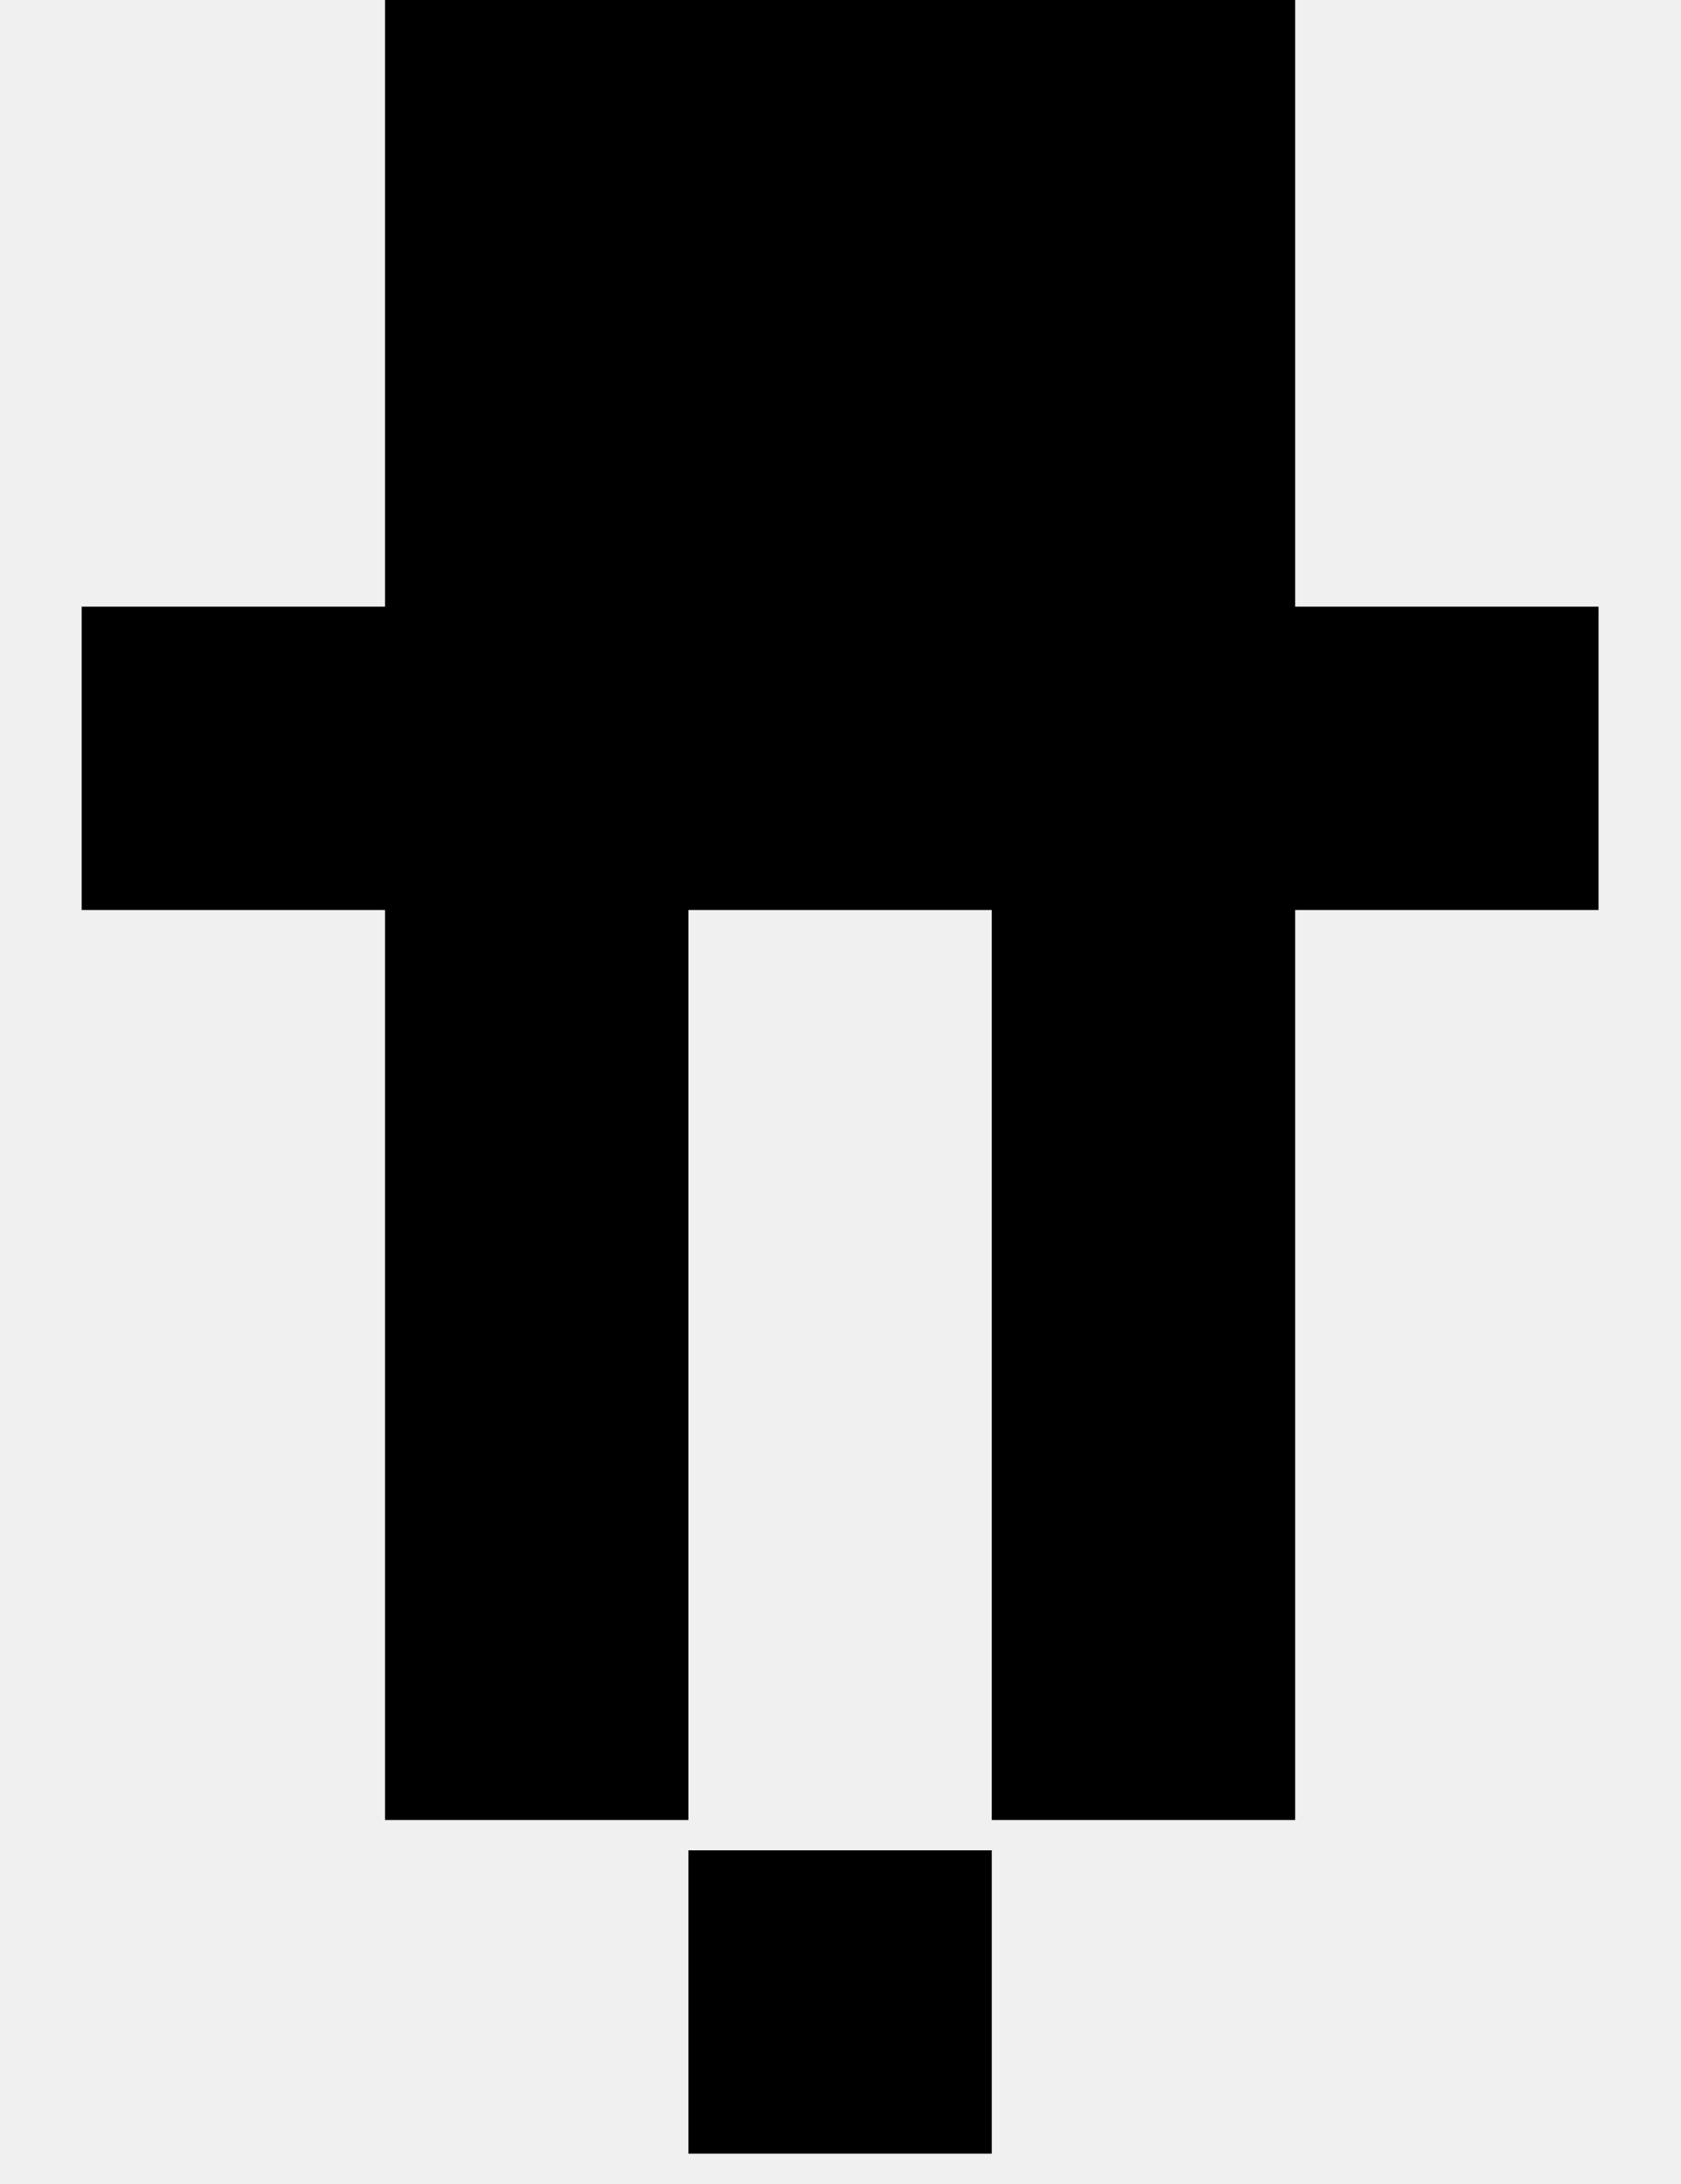
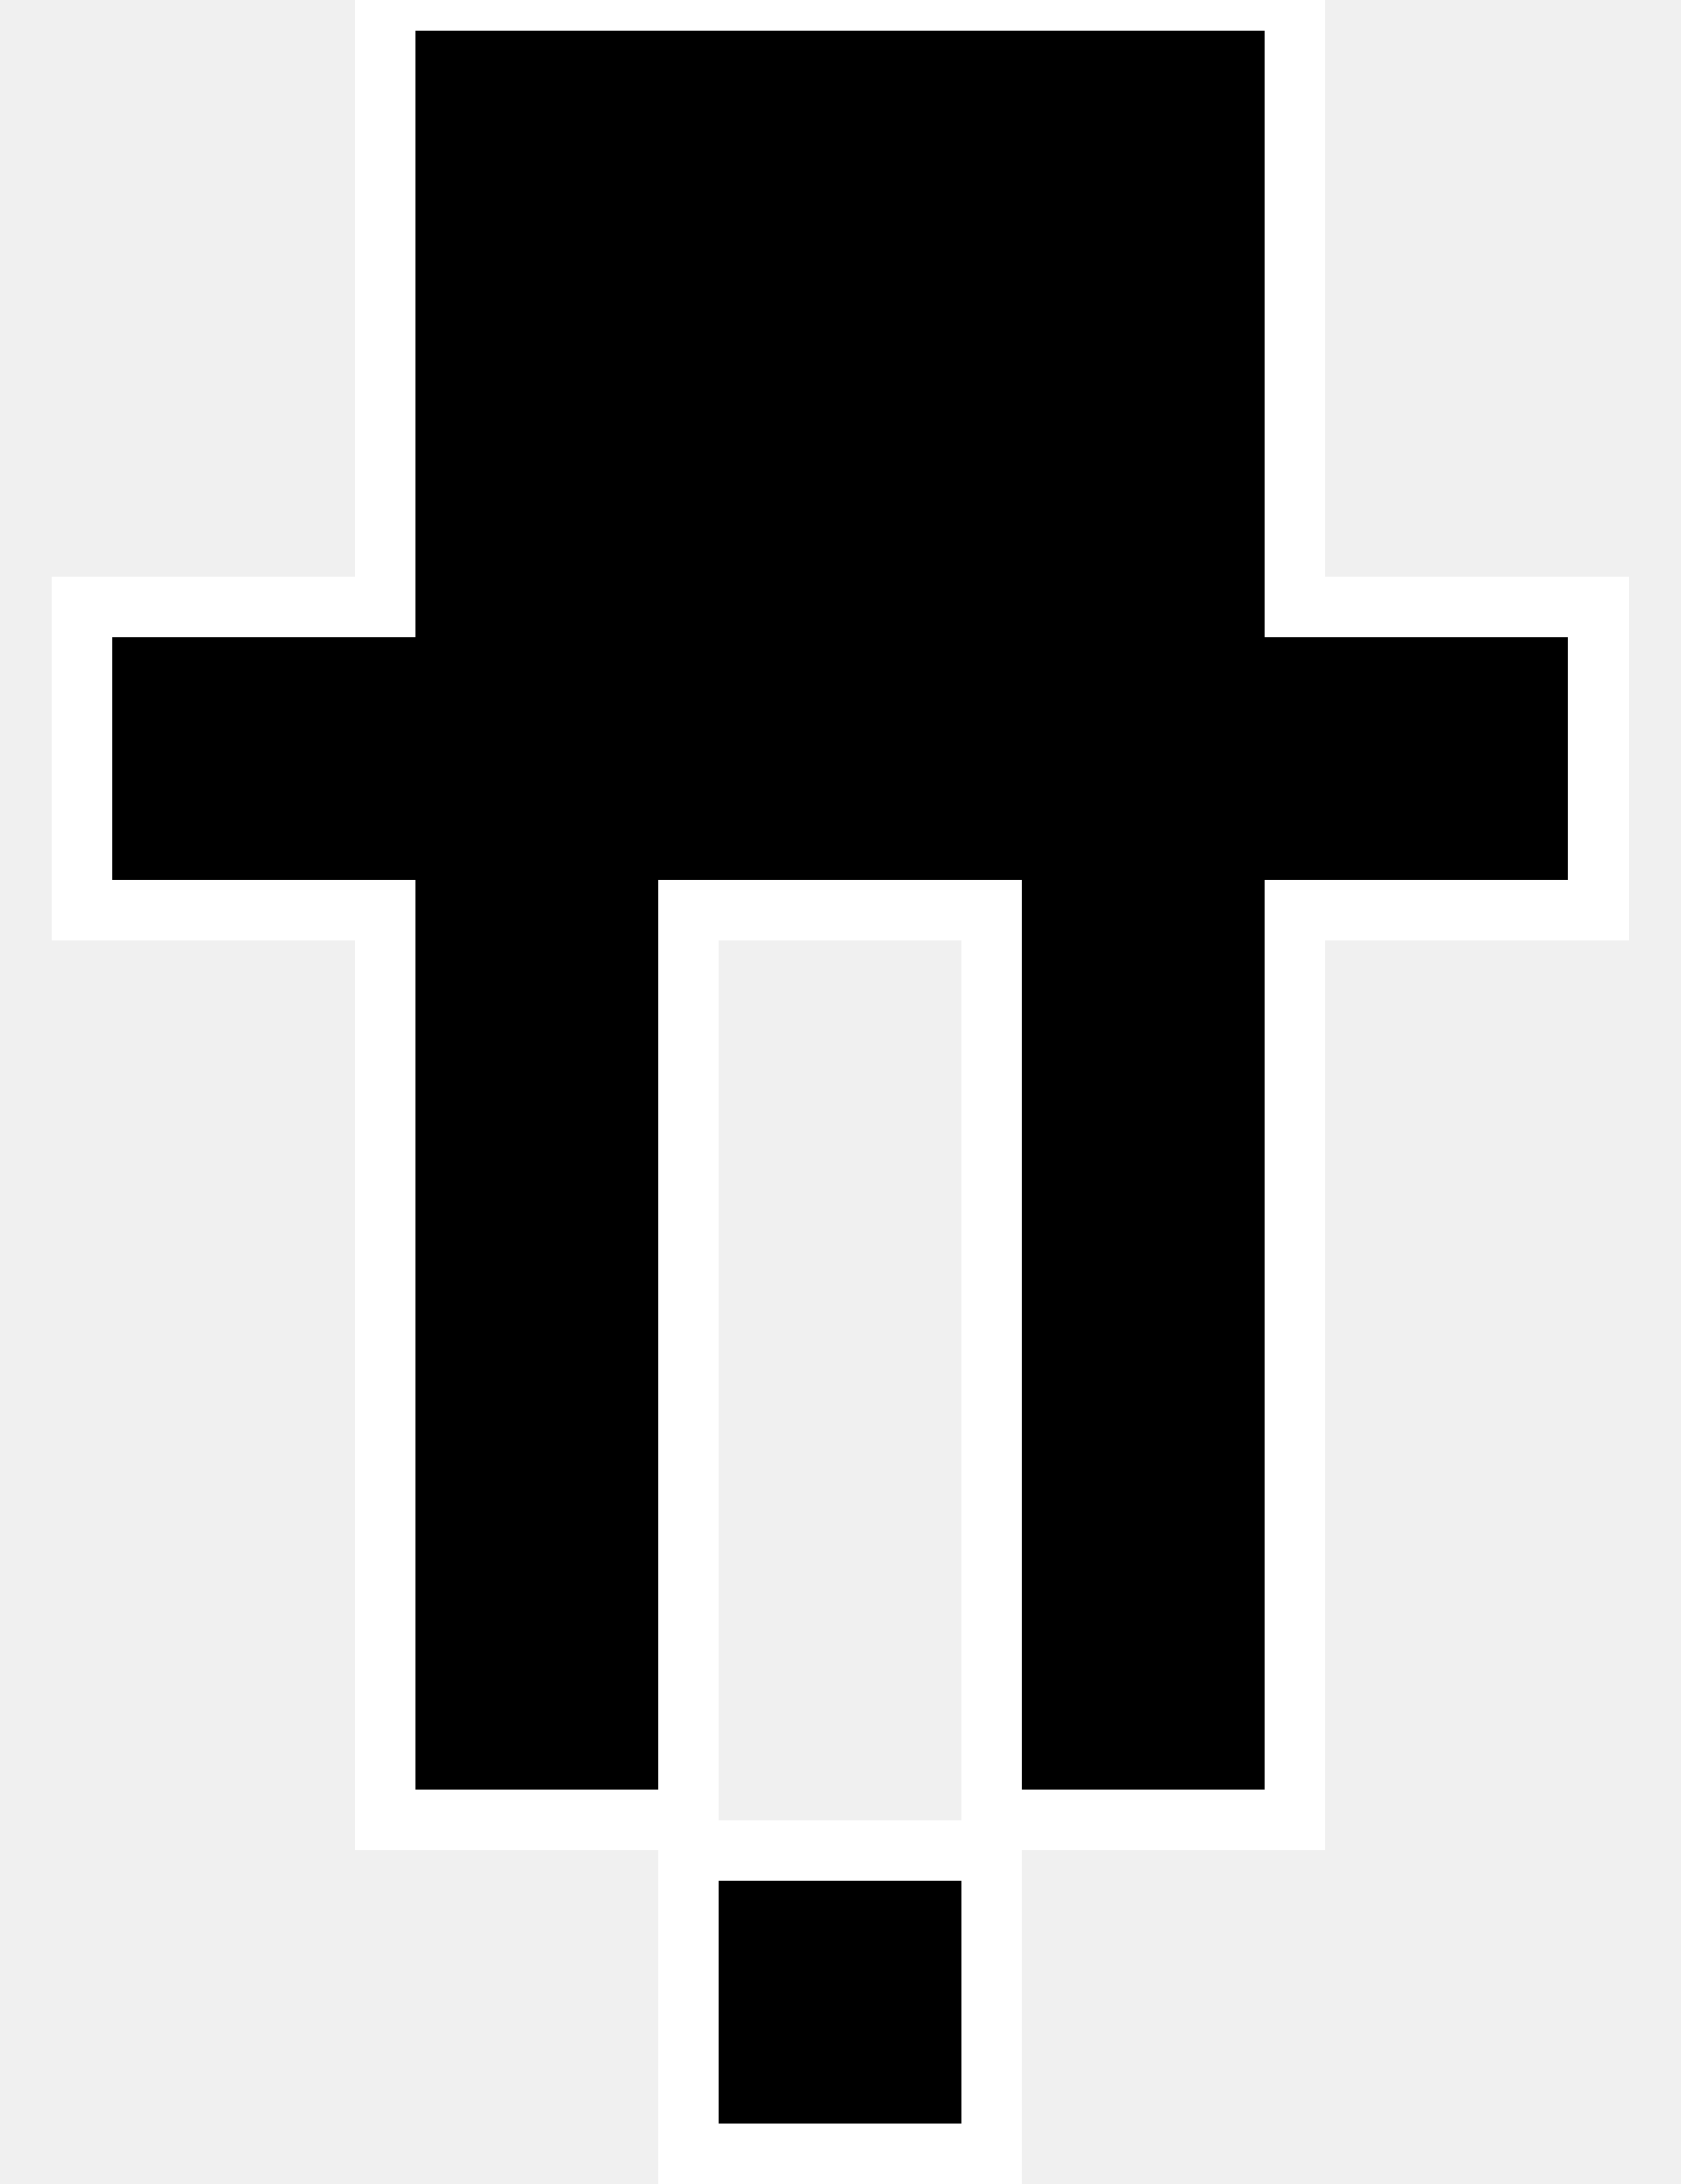
<svg xmlns="http://www.w3.org/2000/svg" width="10" height="13" viewBox="0 0 25 36">
-   <path fill-rule="evenodd" clip-rule="evenodd" d="M15 0H10H5V5V10H0V15H5V20V25V30H10V25V20V15H15V20V25V30H20V25V20V15H25V10H20V5V0H15ZM10 30.5H15V35.5H10V30.5Z" fill="black" />
+   <path fill-rule="evenodd" clip-rule="evenodd" d="M15 0H10H5V5V10H0V15H5V20V25V30H10V25V20V15H15V20V25V30H20V25V20V15H25V10H20V5V0H15ZM10 30.5H15V35.5H10V30.5Z" fill="black" stroke="white" stroke-width="1px" />
</svg>
